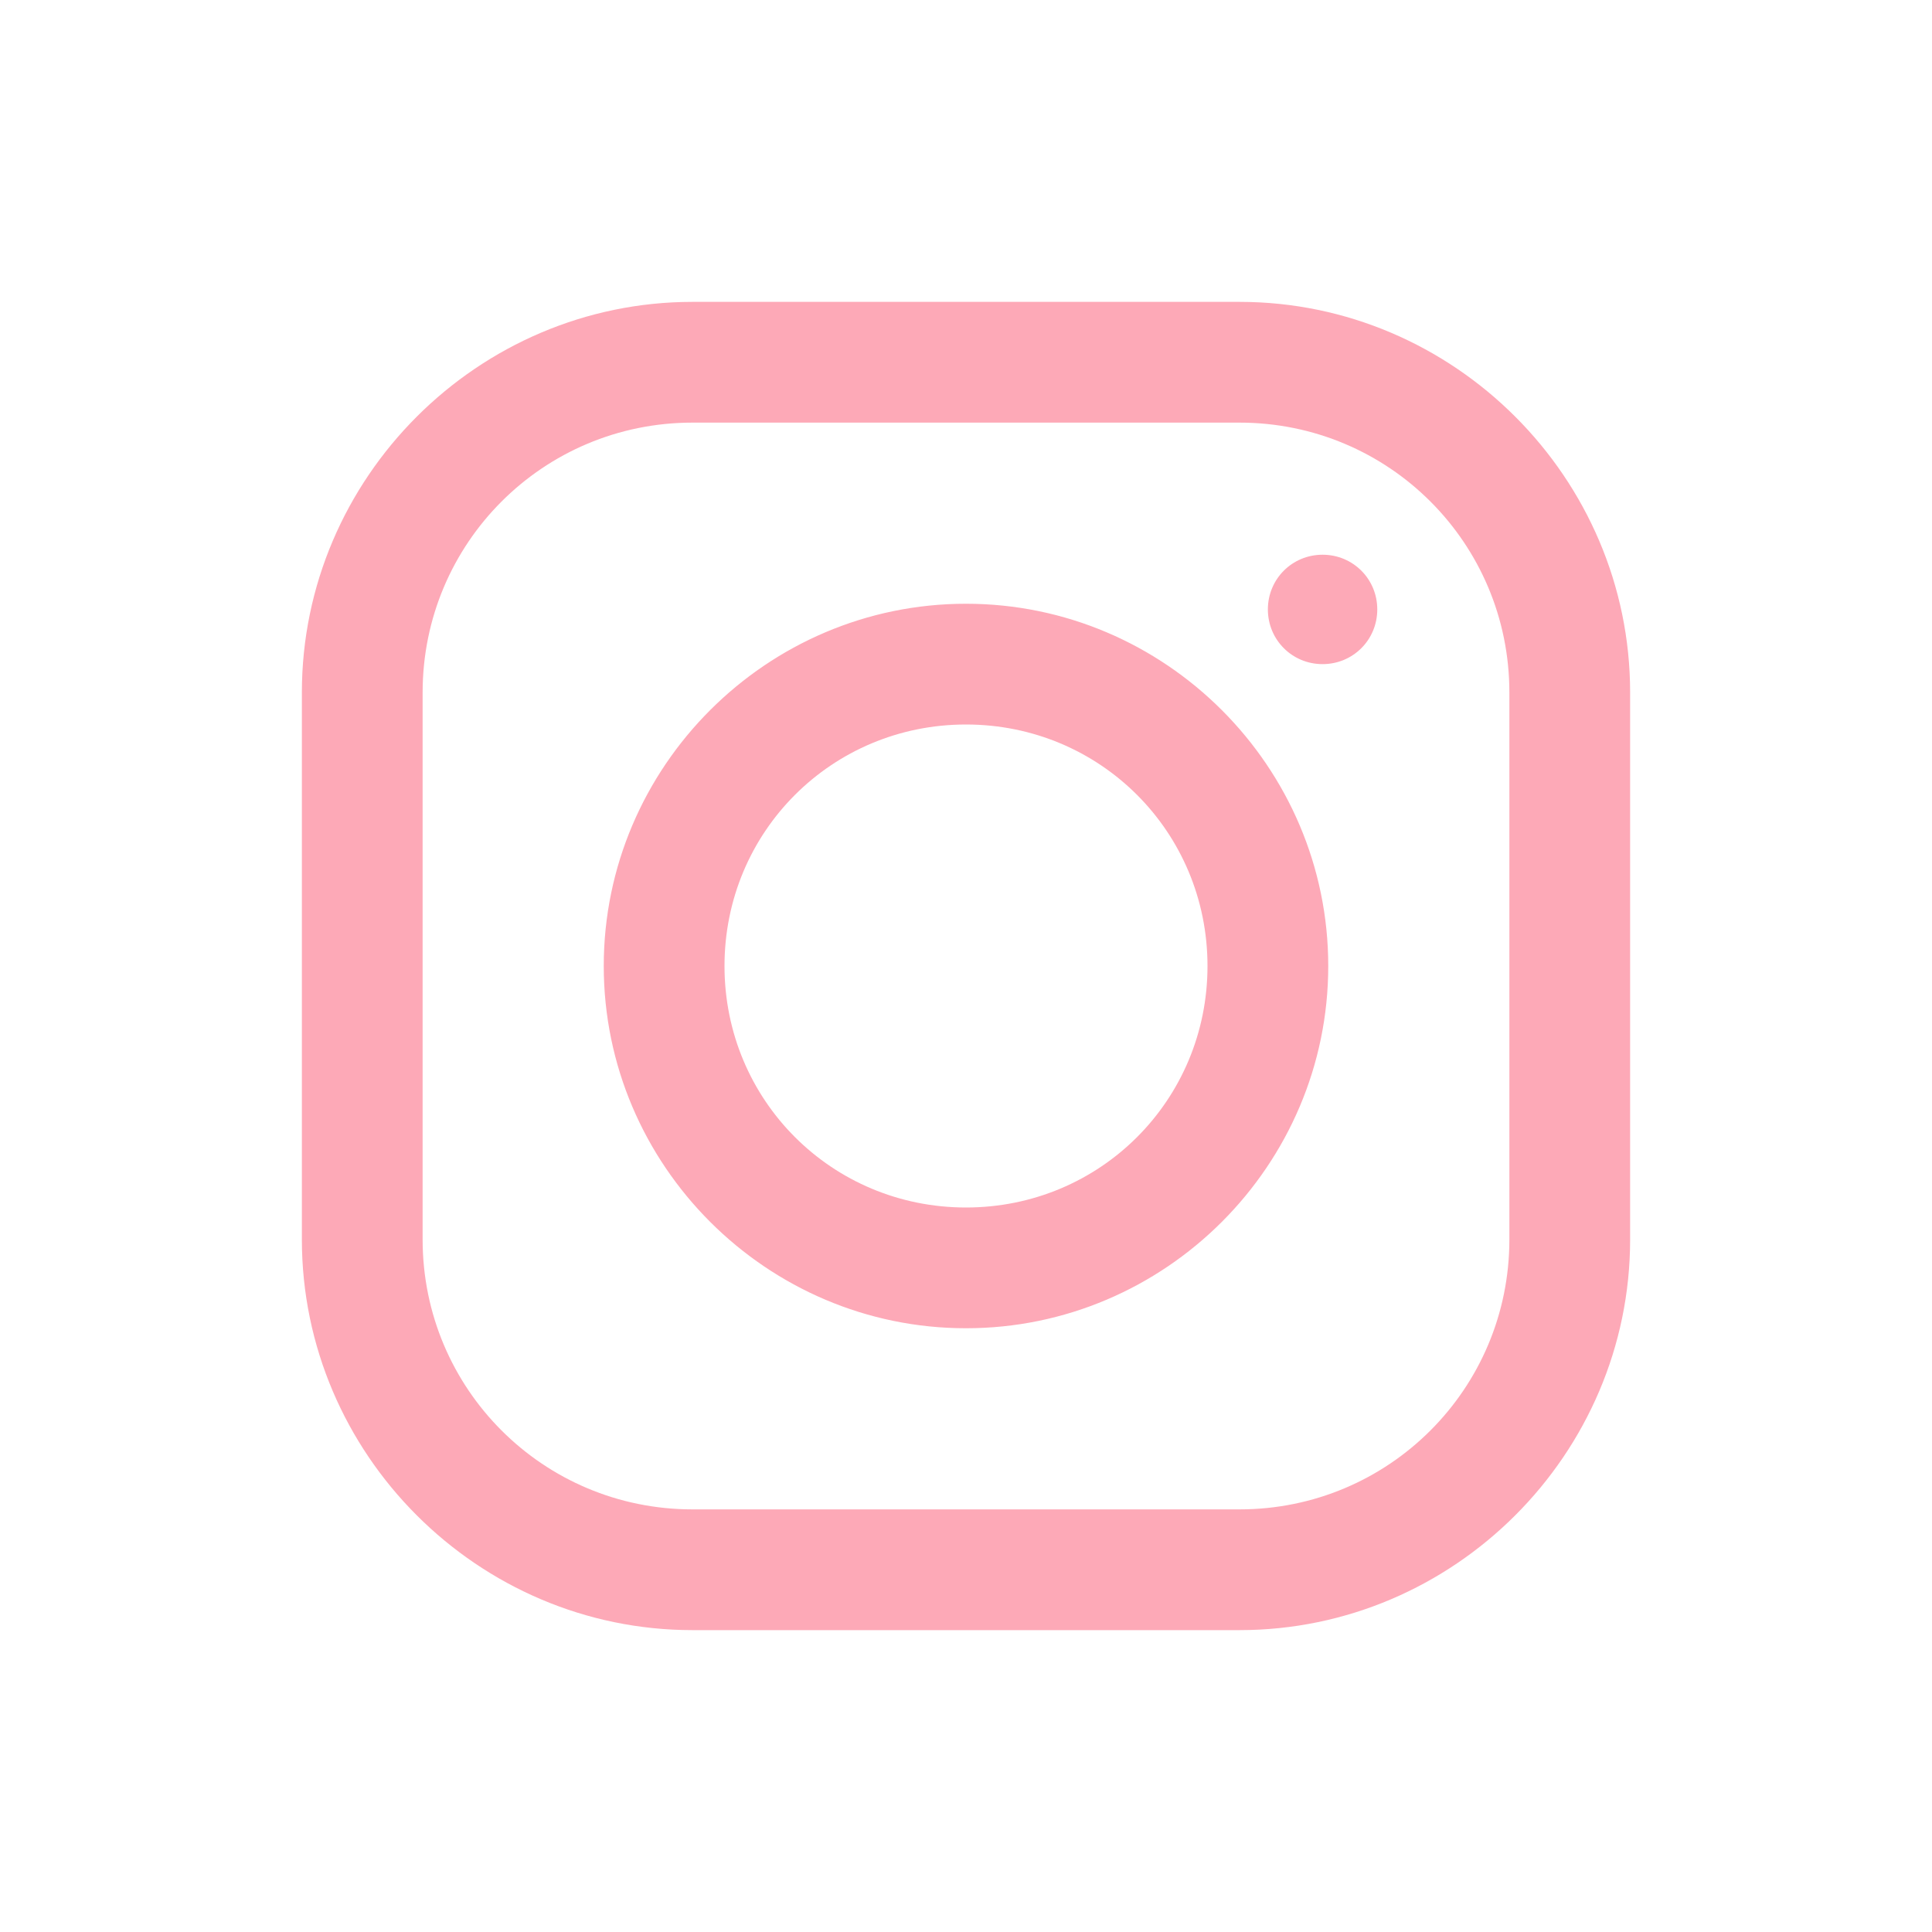
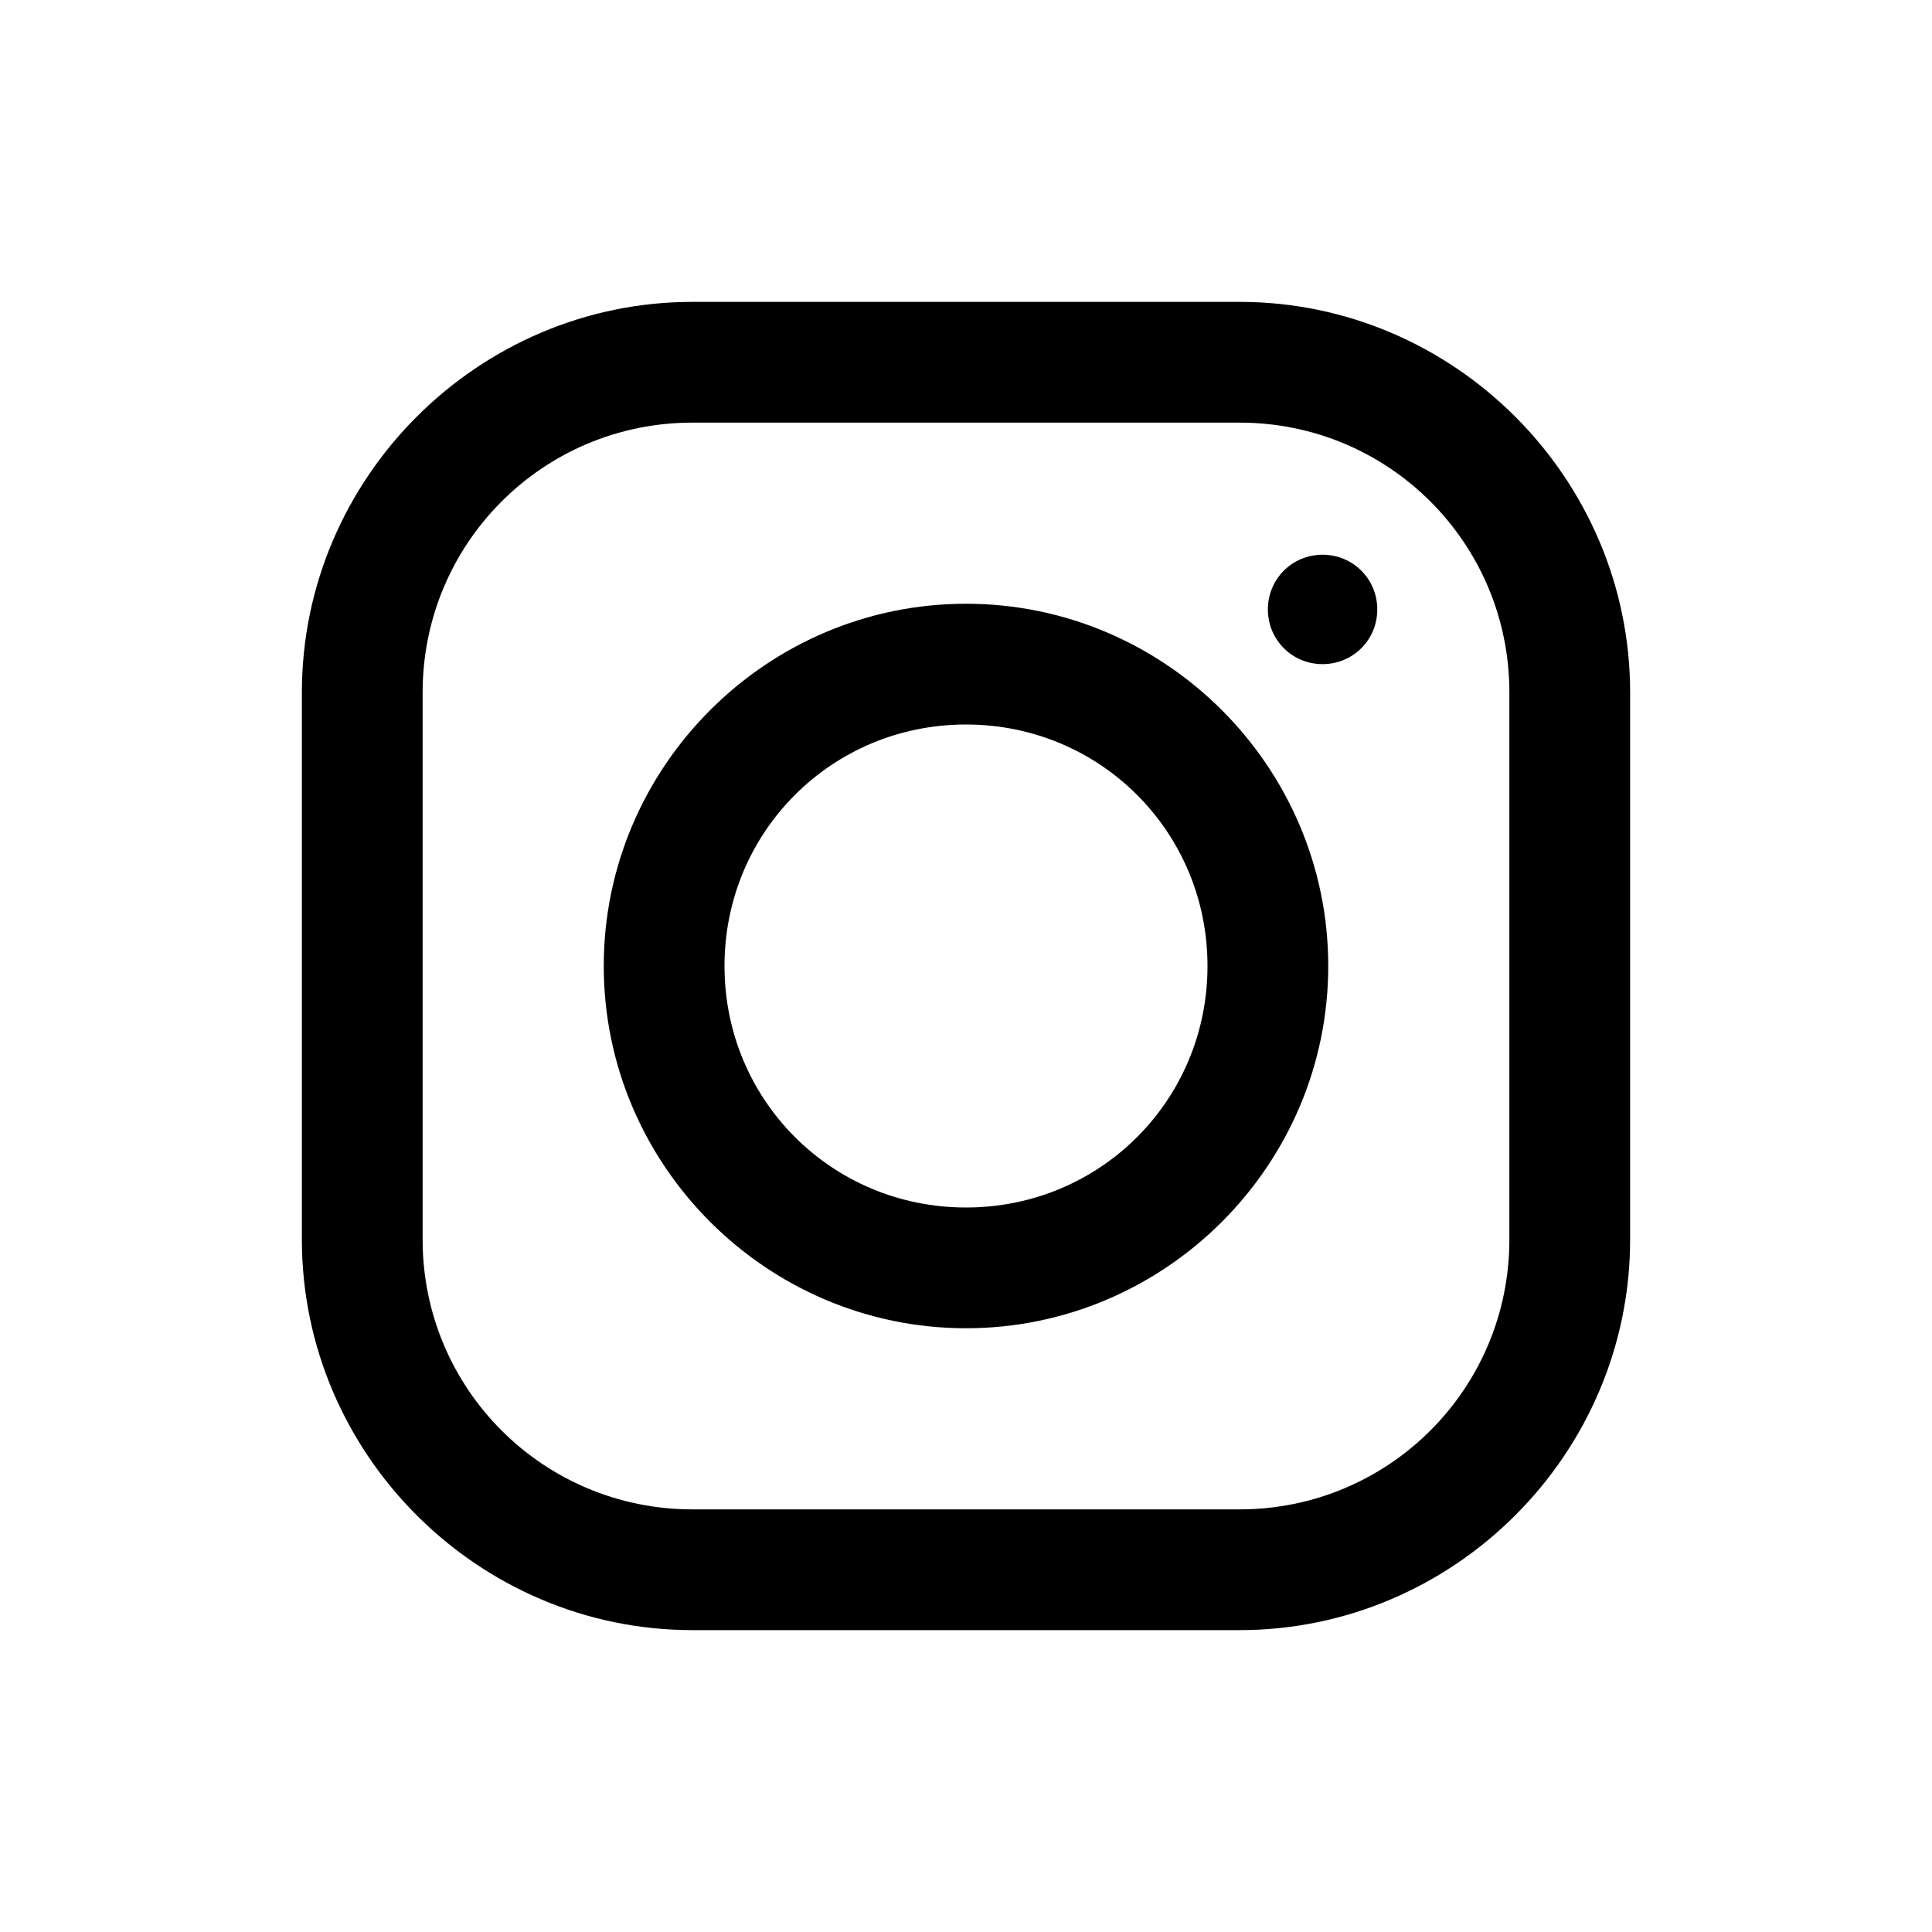
<svg xmlns="http://www.w3.org/2000/svg" viewBox="0 0 32 32">
-   <path d="M11.469 5C7.918 5 5 7.914 5 11.469L5 20.531C5 24.082 7.914 27 11.469 27L20.531 27C24.082 27 27 24.086 27 20.531L27 11.469C27 7.918 24.086 5 20.531 5 Z M 11.469 7L20.531 7C23.004 7 25 8.996 25 11.469L25 20.531C25 23.004 23.004 25 20.531 25L11.469 25C8.996 25 7 23.004 7 20.531L7 11.469C7 8.996 8.996 7 11.469 7 Z M 21.906 9.188C21.402 9.188 21 9.59 21 10.094C21 10.598 21.402 11 21.906 11C22.41 11 22.812 10.598 22.812 10.094C22.812 9.59 22.41 9.188 21.906 9.188 Z M 16 10C12.699 10 10 12.699 10 16C10 19.301 12.699 22 16 22C19.301 22 22 19.301 22 16C22 12.699 19.301 10 16 10 Z M 16 12C18.223 12 20 13.777 20 16C20 18.223 18.223 20 16 20C13.777 20 12 18.223 12 16C12 13.777 13.777 12 16 12Z" fill="rgb(253, 169, 183)" />
+   <path d="M11.469 5C7.918 5 5 7.914 5 11.469L5 20.531C5 24.082 7.914 27 11.469 27L20.531 27C24.082 27 27 24.086 27 20.531L27 11.469C27 7.918 24.086 5 20.531 5 Z M 11.469 7L20.531 7C23.004 7 25 8.996 25 11.469L25 20.531C25 23.004 23.004 25 20.531 25L11.469 25C8.996 25 7 23.004 7 20.531L7 11.469C7 8.996 8.996 7 11.469 7 Z M 21.906 9.188C21.402 9.188 21 9.59 21 10.094C21 10.598 21.402 11 21.906 11C22.41 11 22.812 10.598 22.812 10.094C22.812 9.59 22.41 9.188 21.906 9.188 Z M 16 10C12.699 10 10 12.699 10 16C10 19.301 12.699 22 16 22C19.301 22 22 19.301 22 16C22 12.699 19.301 10 16 10 Z M 16 12C18.223 12 20 13.777 20 16C20 18.223 18.223 20 16 20C13.777 20 12 18.223 12 16C12 13.777 13.777 12 16 12Z" fill=" #000000" />
</svg>
